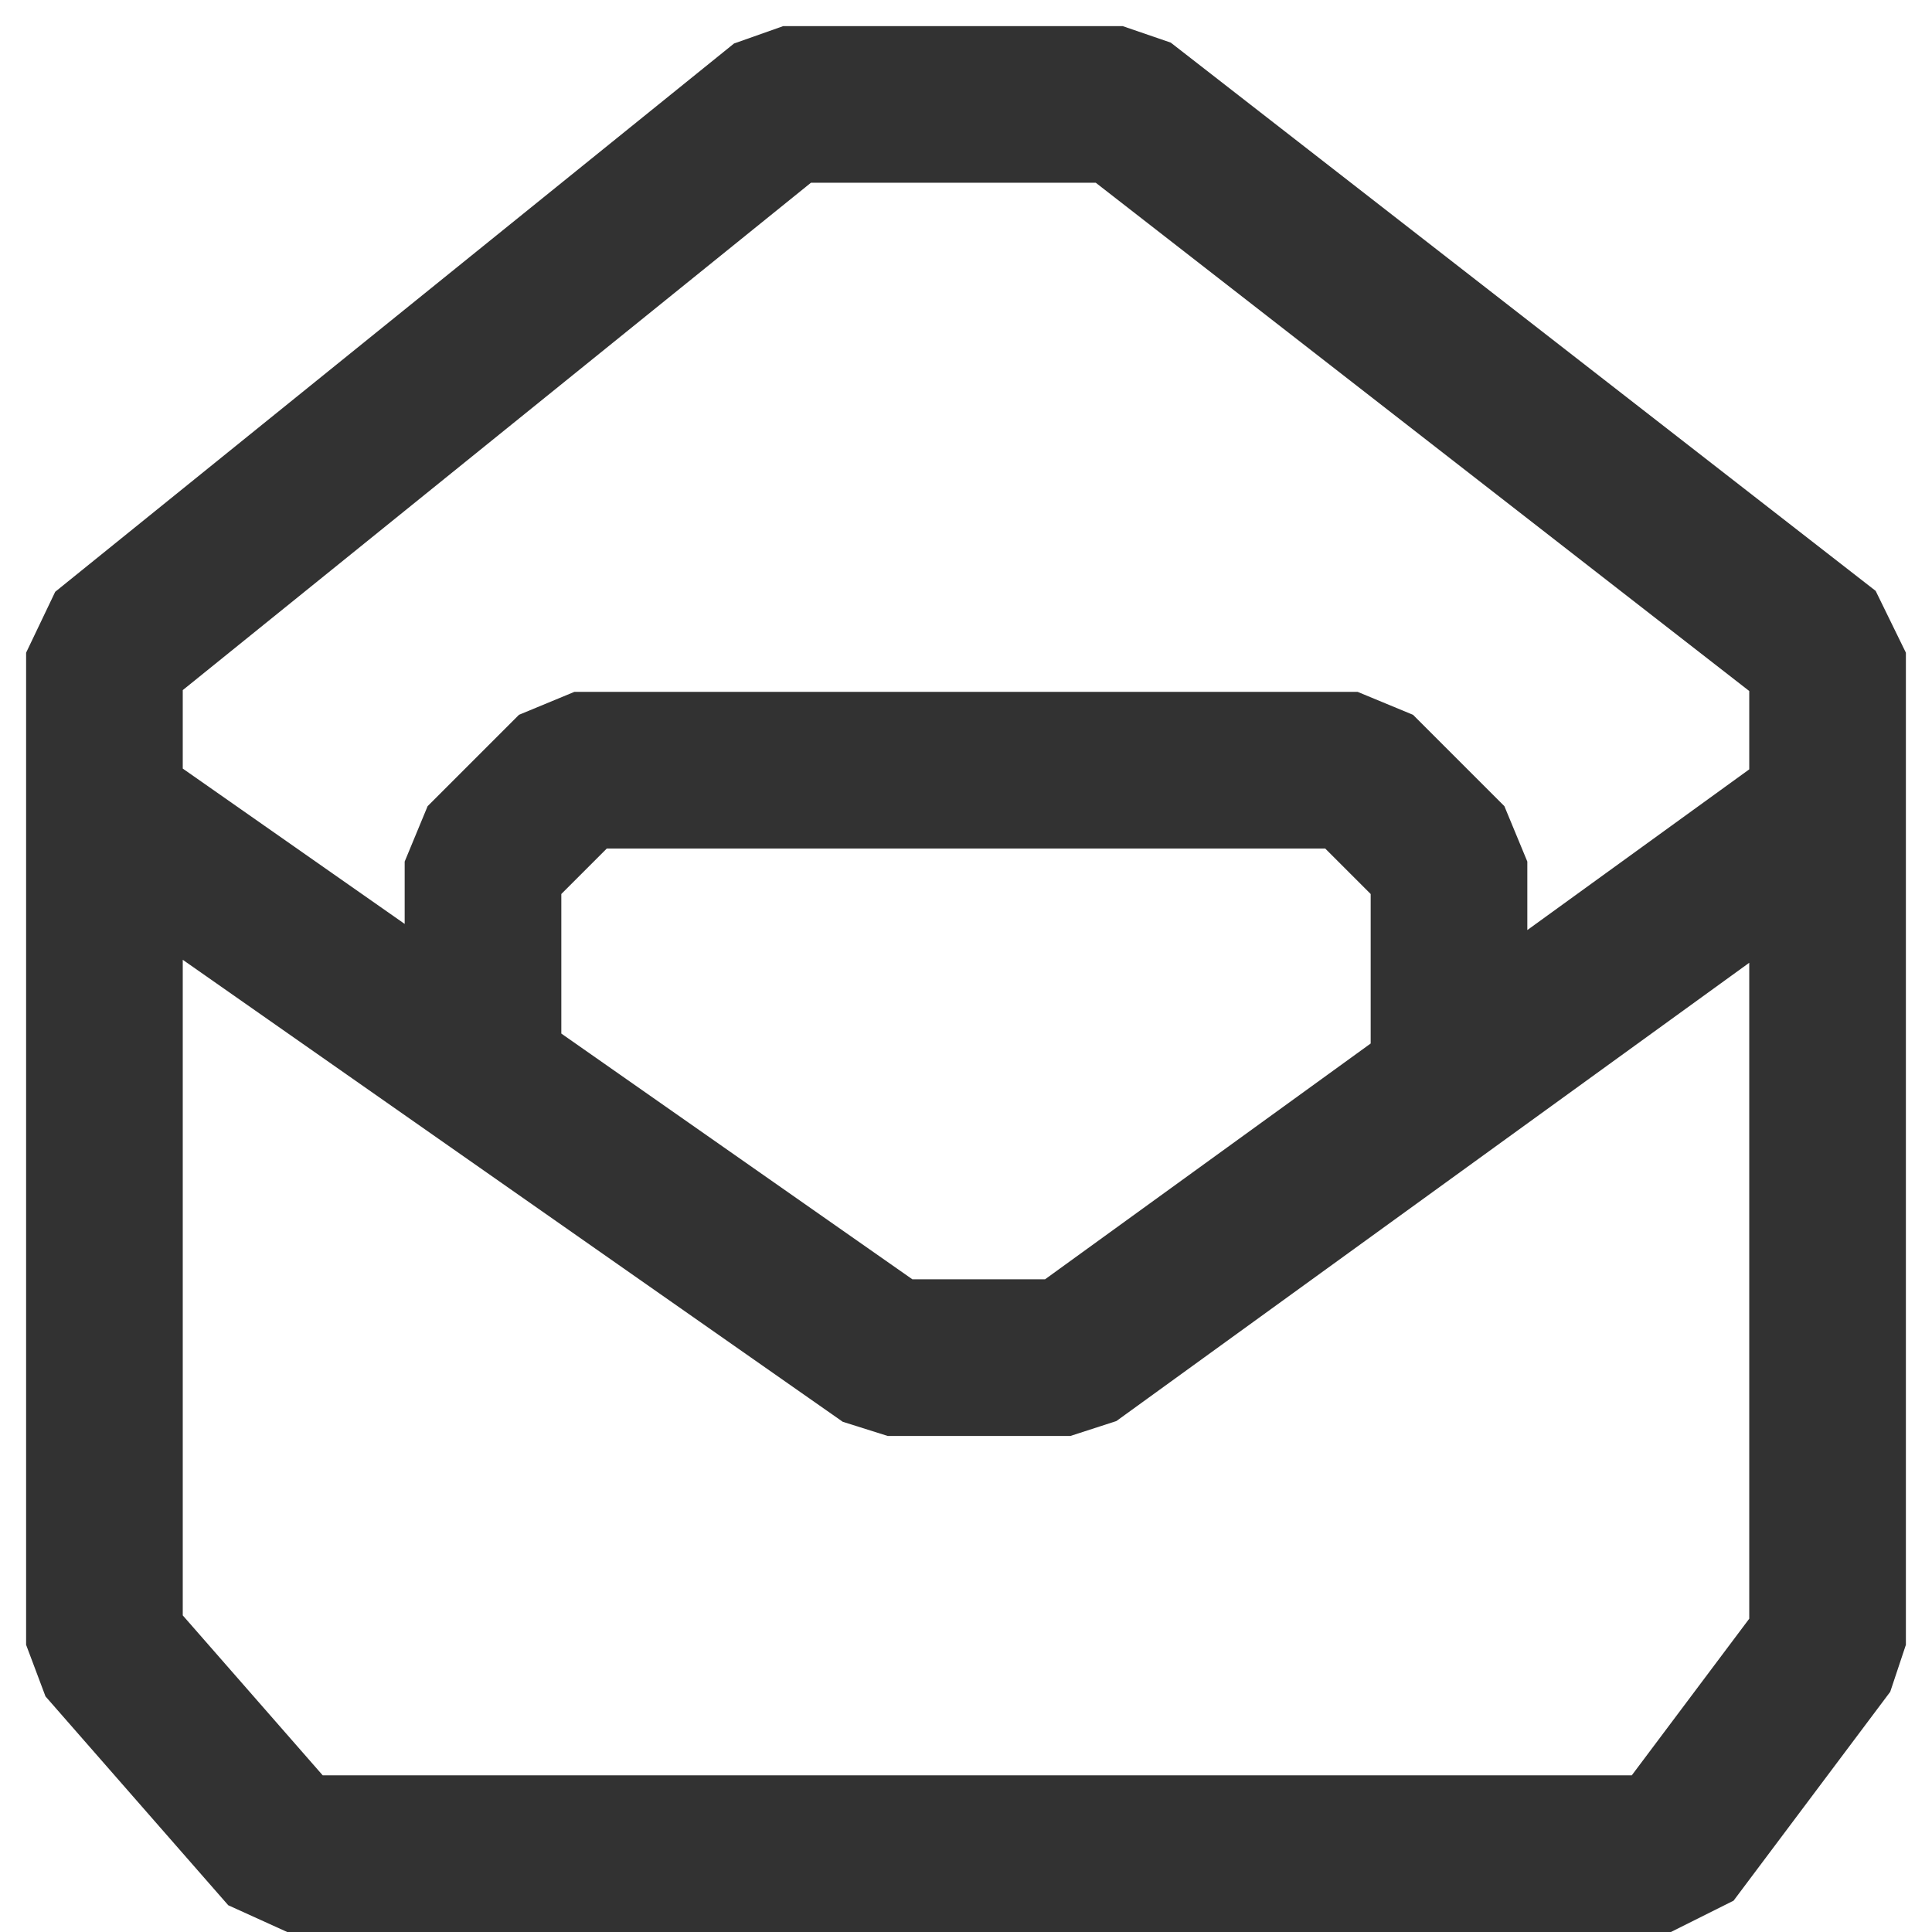
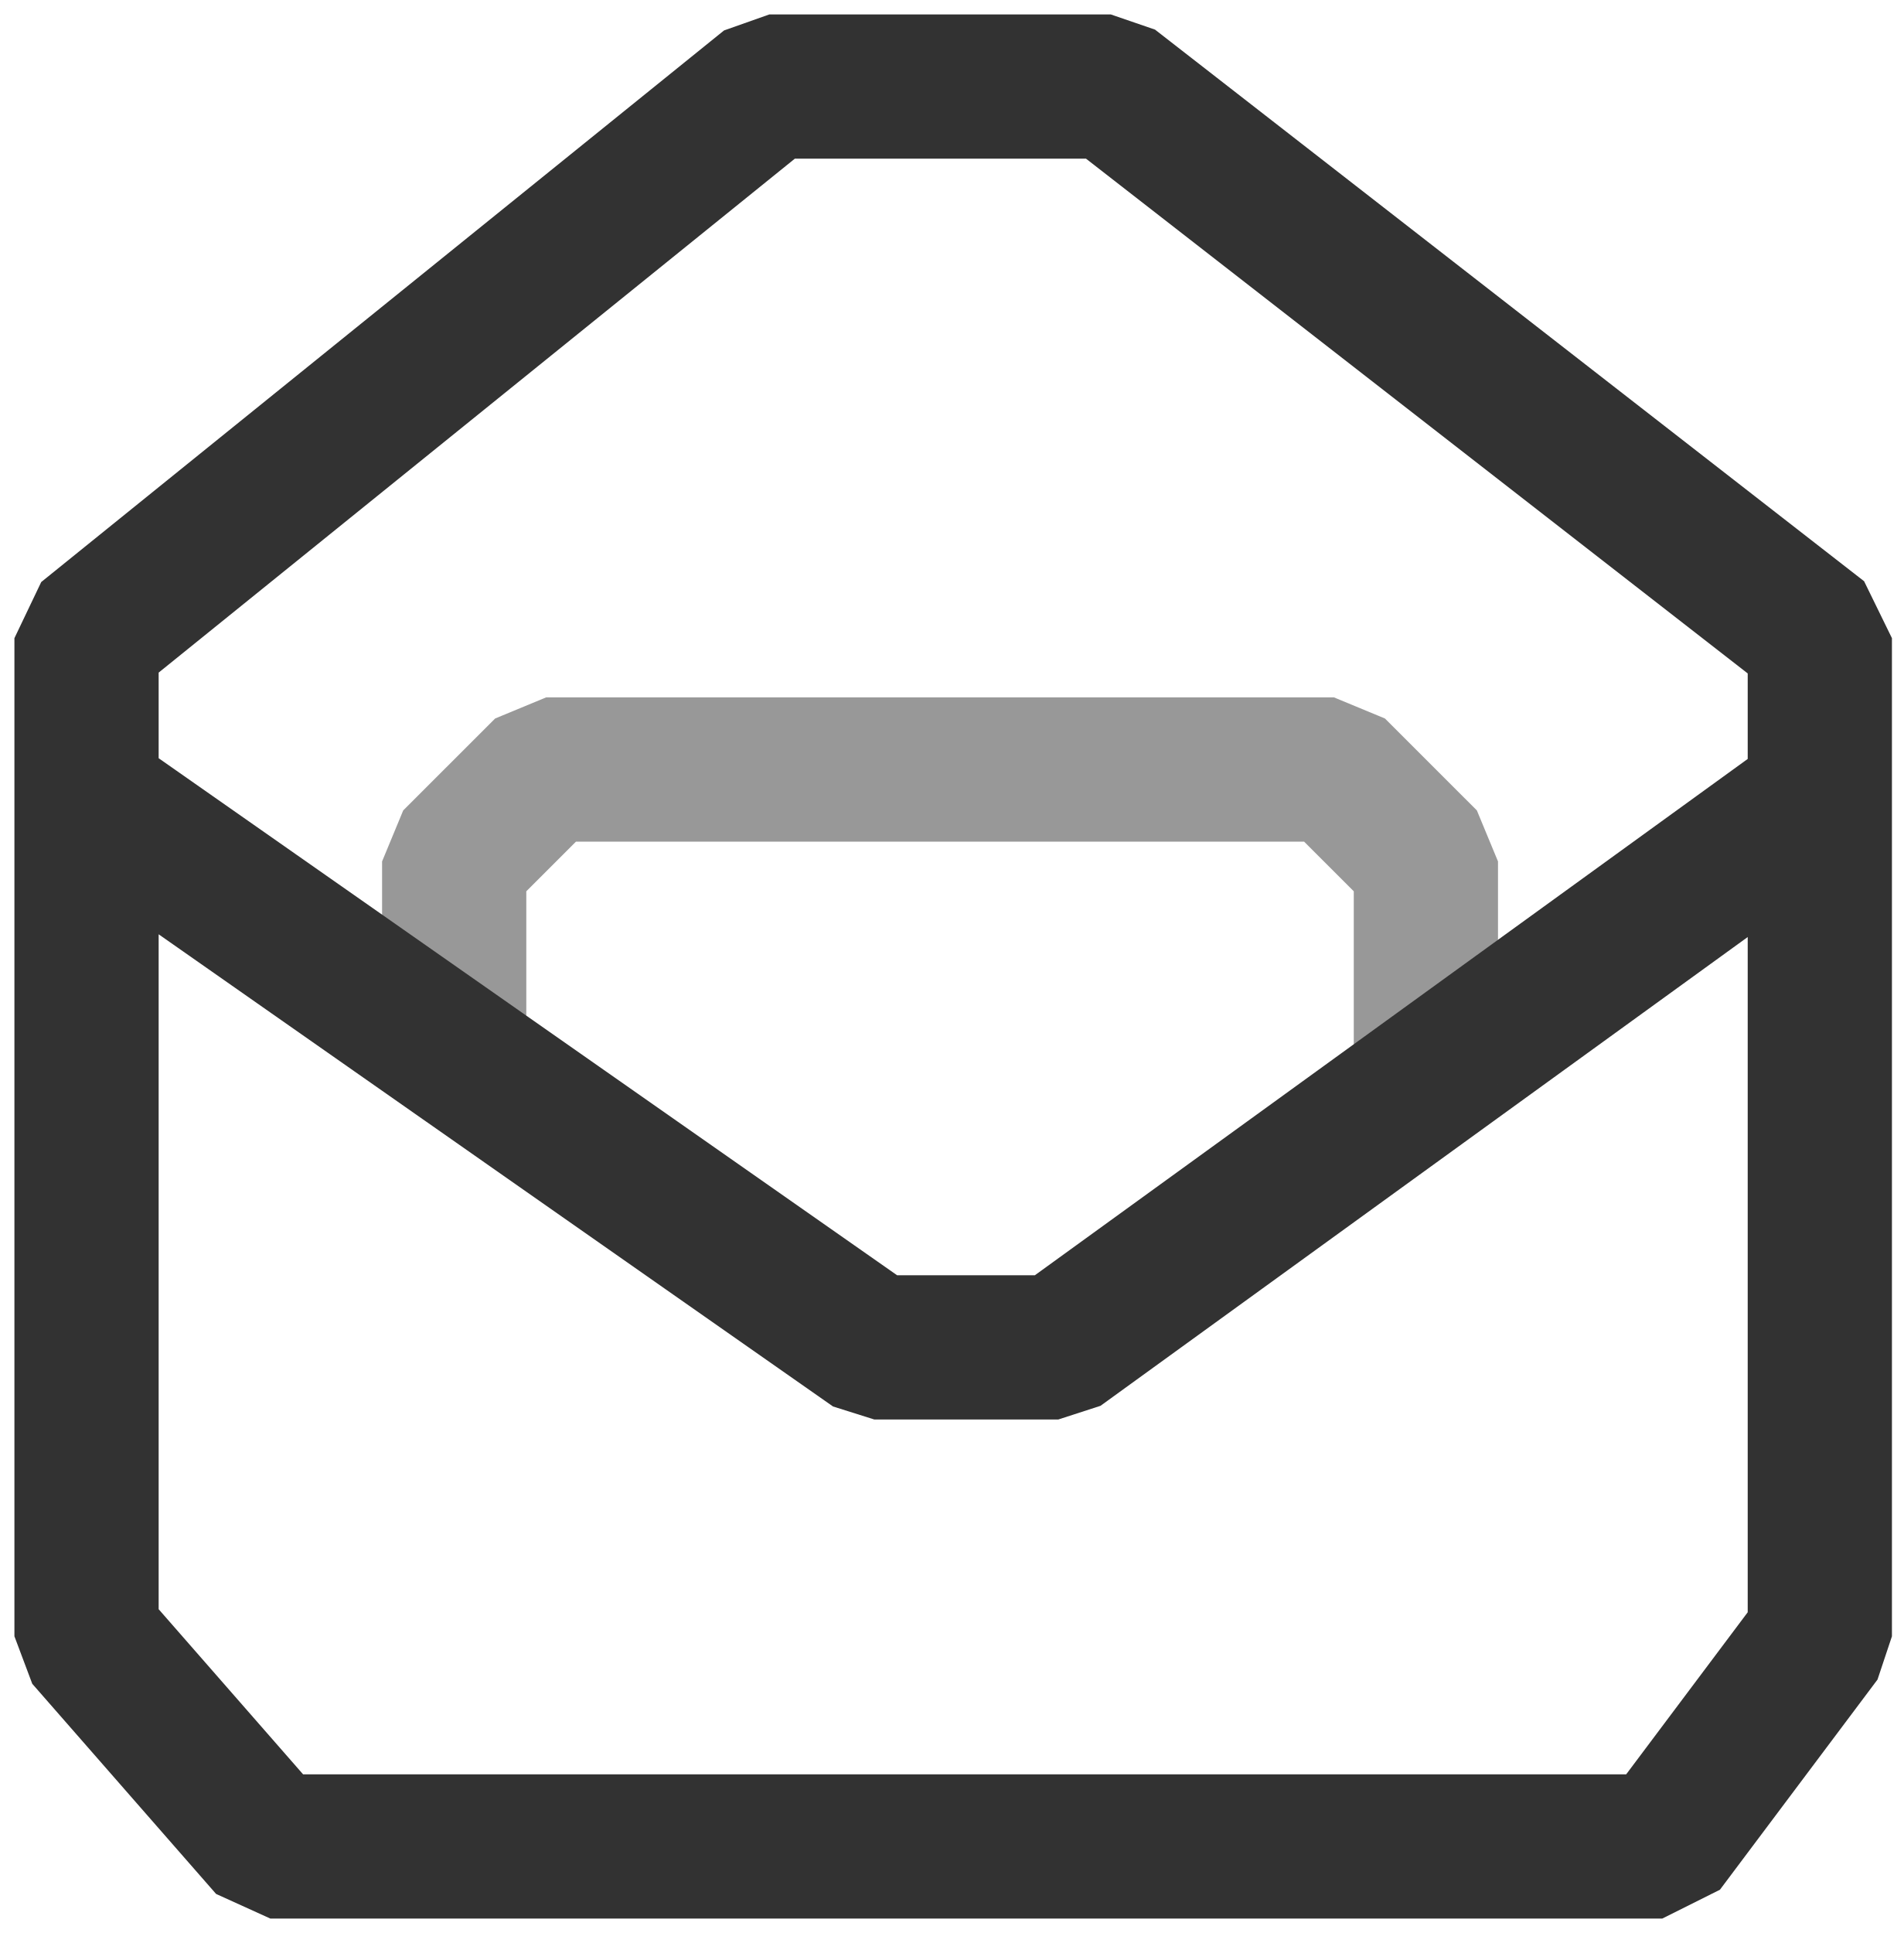
- <svg xmlns="http://www.w3.org/2000/svg" width="37" height="37" viewBox="0 0 37 37" fill="none">
-   <path d="M35 15.5V12.5L21.5 2H15L2 12.5V15.5M35 15.5V31.5L32 35.5H5.5L2 31.5V15.5M35 15.5L27.75 20.75M2 15.5L9.25 20.575M27.75 20.75L20.5 26H17L9.25 20.575M27.75 20.75V16.5L26 14.75H11L9.25 16.5V20.575" stroke="#323232" stroke-width="3" stroke-linejoin="bevel" />
+ <svg xmlns="http://www.w3.org/2000/svg" width="66" height="67" viewBox="0 0 66 67" fill="none">
+   <path d="M63.09 27.582V22.119L38.508 3H26.672L3 22.119V27.582M63.09 27.582V56.716L57.627 64H9.373L3 56.716V27.582M63.09 27.582L49.888 37.142L36.687 46.702H30.313L16.201 36.823L3 27.582" stroke="#323232" stroke-width="5" stroke-linejoin="bevel" />
+   <path opacity="0.5" d="M49.433 37.597V29.858L46.246 26.672H18.933L15.746 29.858V37.278" stroke="#323232" stroke-width="5" stroke-linejoin="bevel" />
</svg>
